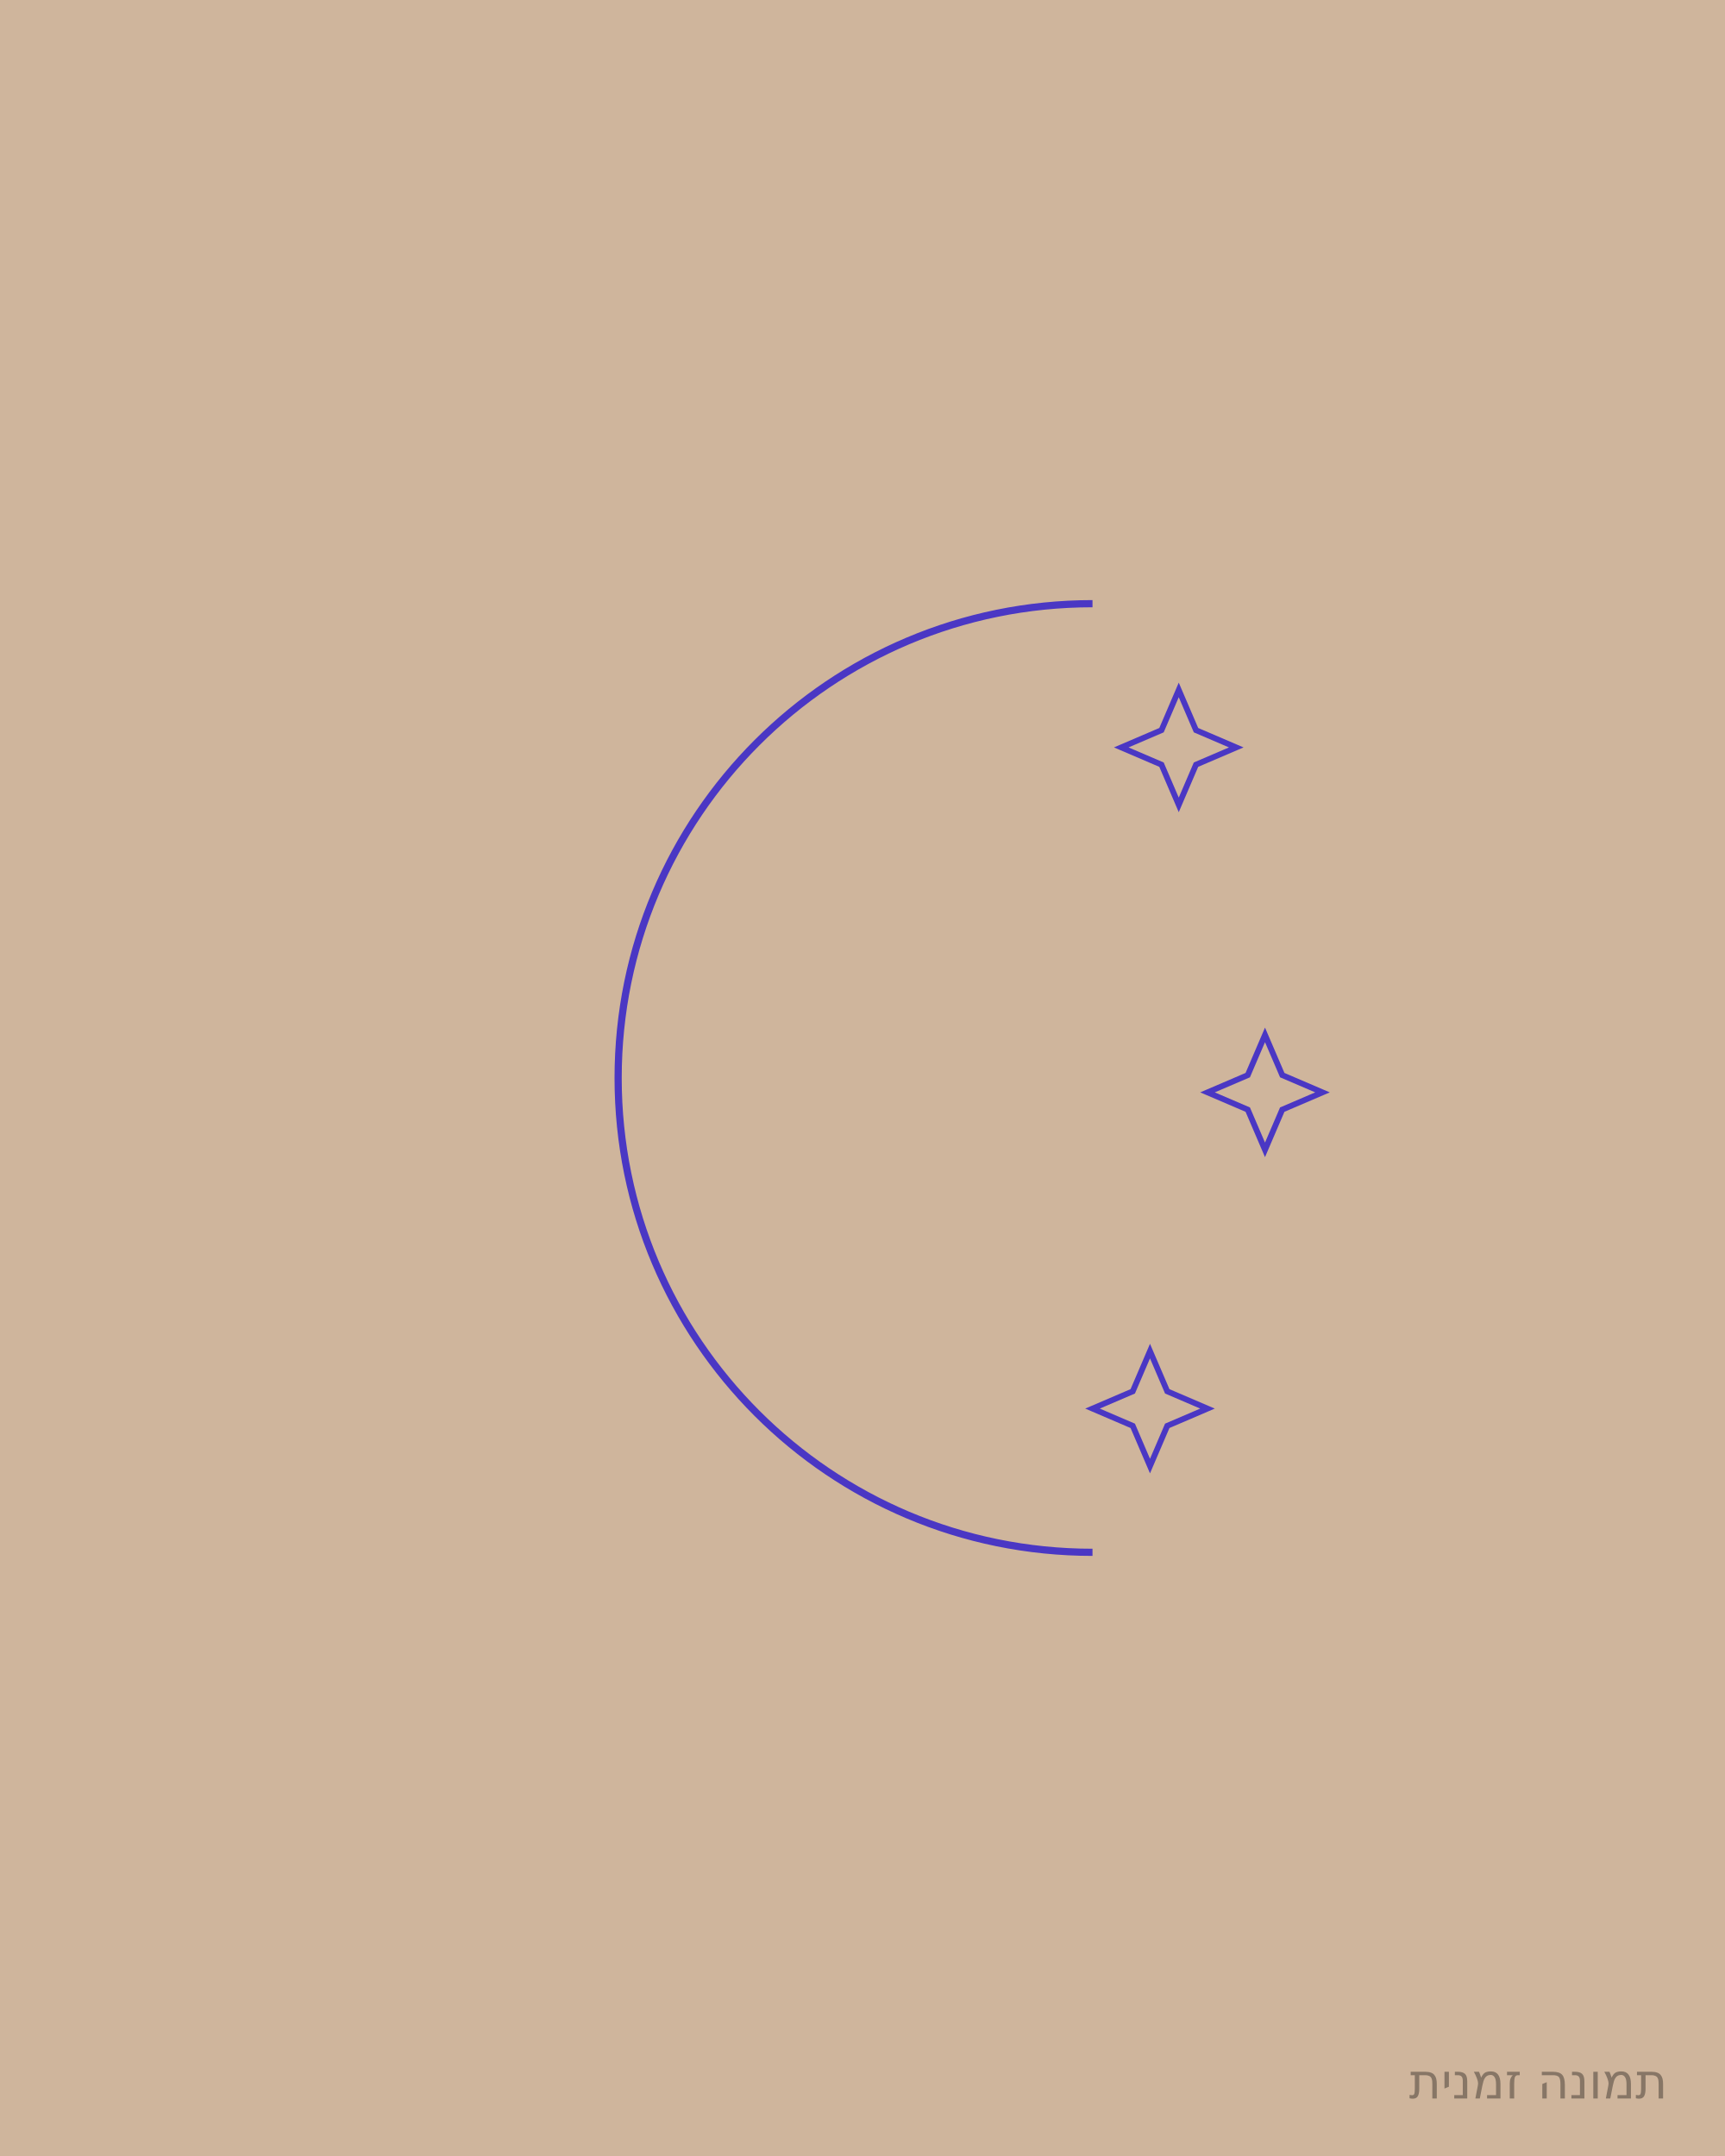
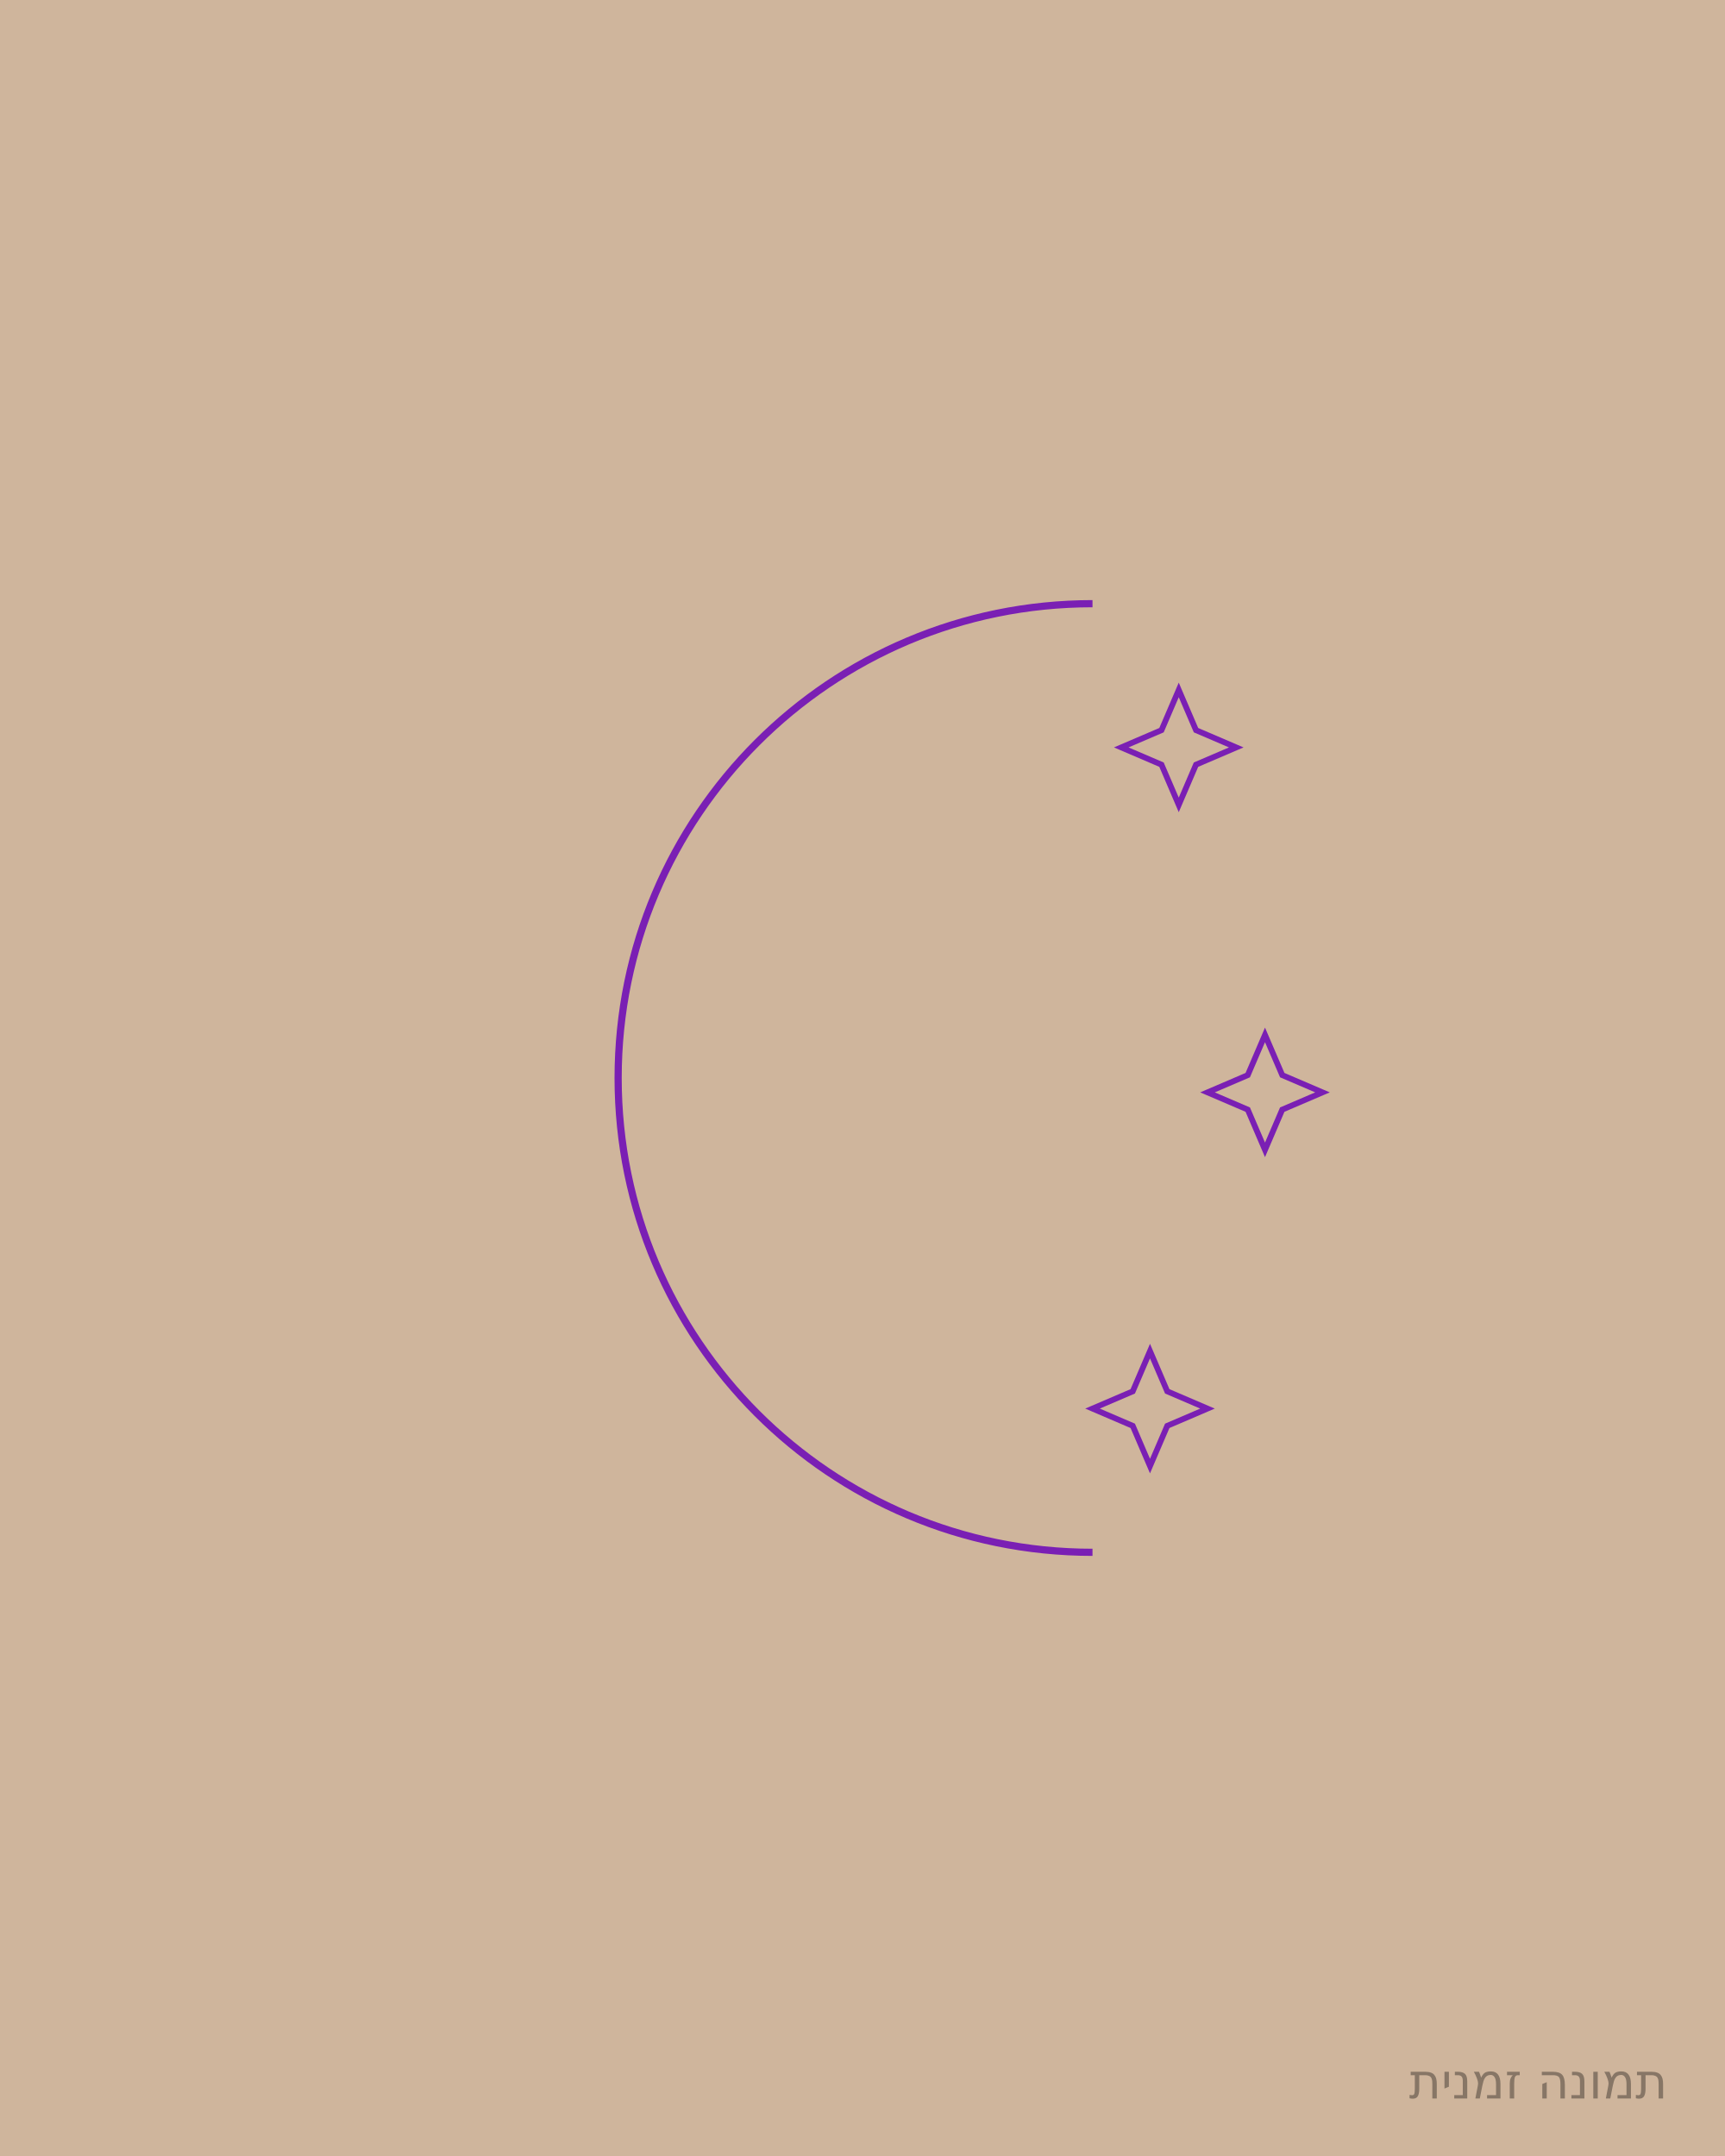
<svg xmlns="http://www.w3.org/2000/svg" viewBox="0 0 1200 1500" width="1200" height="1500">
  <rect width="1200" height="1500" fill="#cfb59c" />
-   <path d="M760 420 A 330 330 0 1 0 760 1080 A 260 260 0 1 1 760 420 Z" fill="none" stroke="#4a37c4" stroke-width="5" />
-   <path d="M820 480 L832 508 L860 520 L832 532 L820 560 L808 532 L780 520 L808 508 Z" fill="none" stroke="#4a37c4" stroke-width="4" />
-   <path d="M880 720 L892 748 L920 760 L892 772 L880 800 L868 772 L840 760 L868 748 Z" fill="none" stroke="#4a37c4" stroke-width="4" />
-   <path d="M800 940 L812 968 L840 980 L812 992 L800 1020 L788 992 L760 980 L788 968 Z" fill="none" stroke="#4a37c4" stroke-width="4" />
+   <path d="M760 420 A 330 330 0 1 0 760 1080 A 260 260 0 1 1 760 420 Z" fill="none" stroke="#7a1fb4" stroke-width="5" />
+   <path d="M820 480 L832 508 L860 520 L832 532 L820 560 L808 532 L780 520 L808 508 Z" fill="none" stroke="#7a1fb4" stroke-width="4" />
+   <path d="M880 720 L892 748 L920 760 L892 772 L880 800 L868 772 L840 760 L868 748 Z" fill="none" stroke="#7a1fb4" stroke-width="4" />
+   <path d="M800 940 L812 968 L840 980 L812 992 L800 1020 L788 992 L760 980 L788 968 Z" fill="none" stroke="#7a1fb4" stroke-width="4" />
  <text x="1160" y="1460" text-anchor="end" font-family="sans-serif" font-size="34" fill="#000" fill-opacity=".35">תמונה זמנית</text>
</svg>
